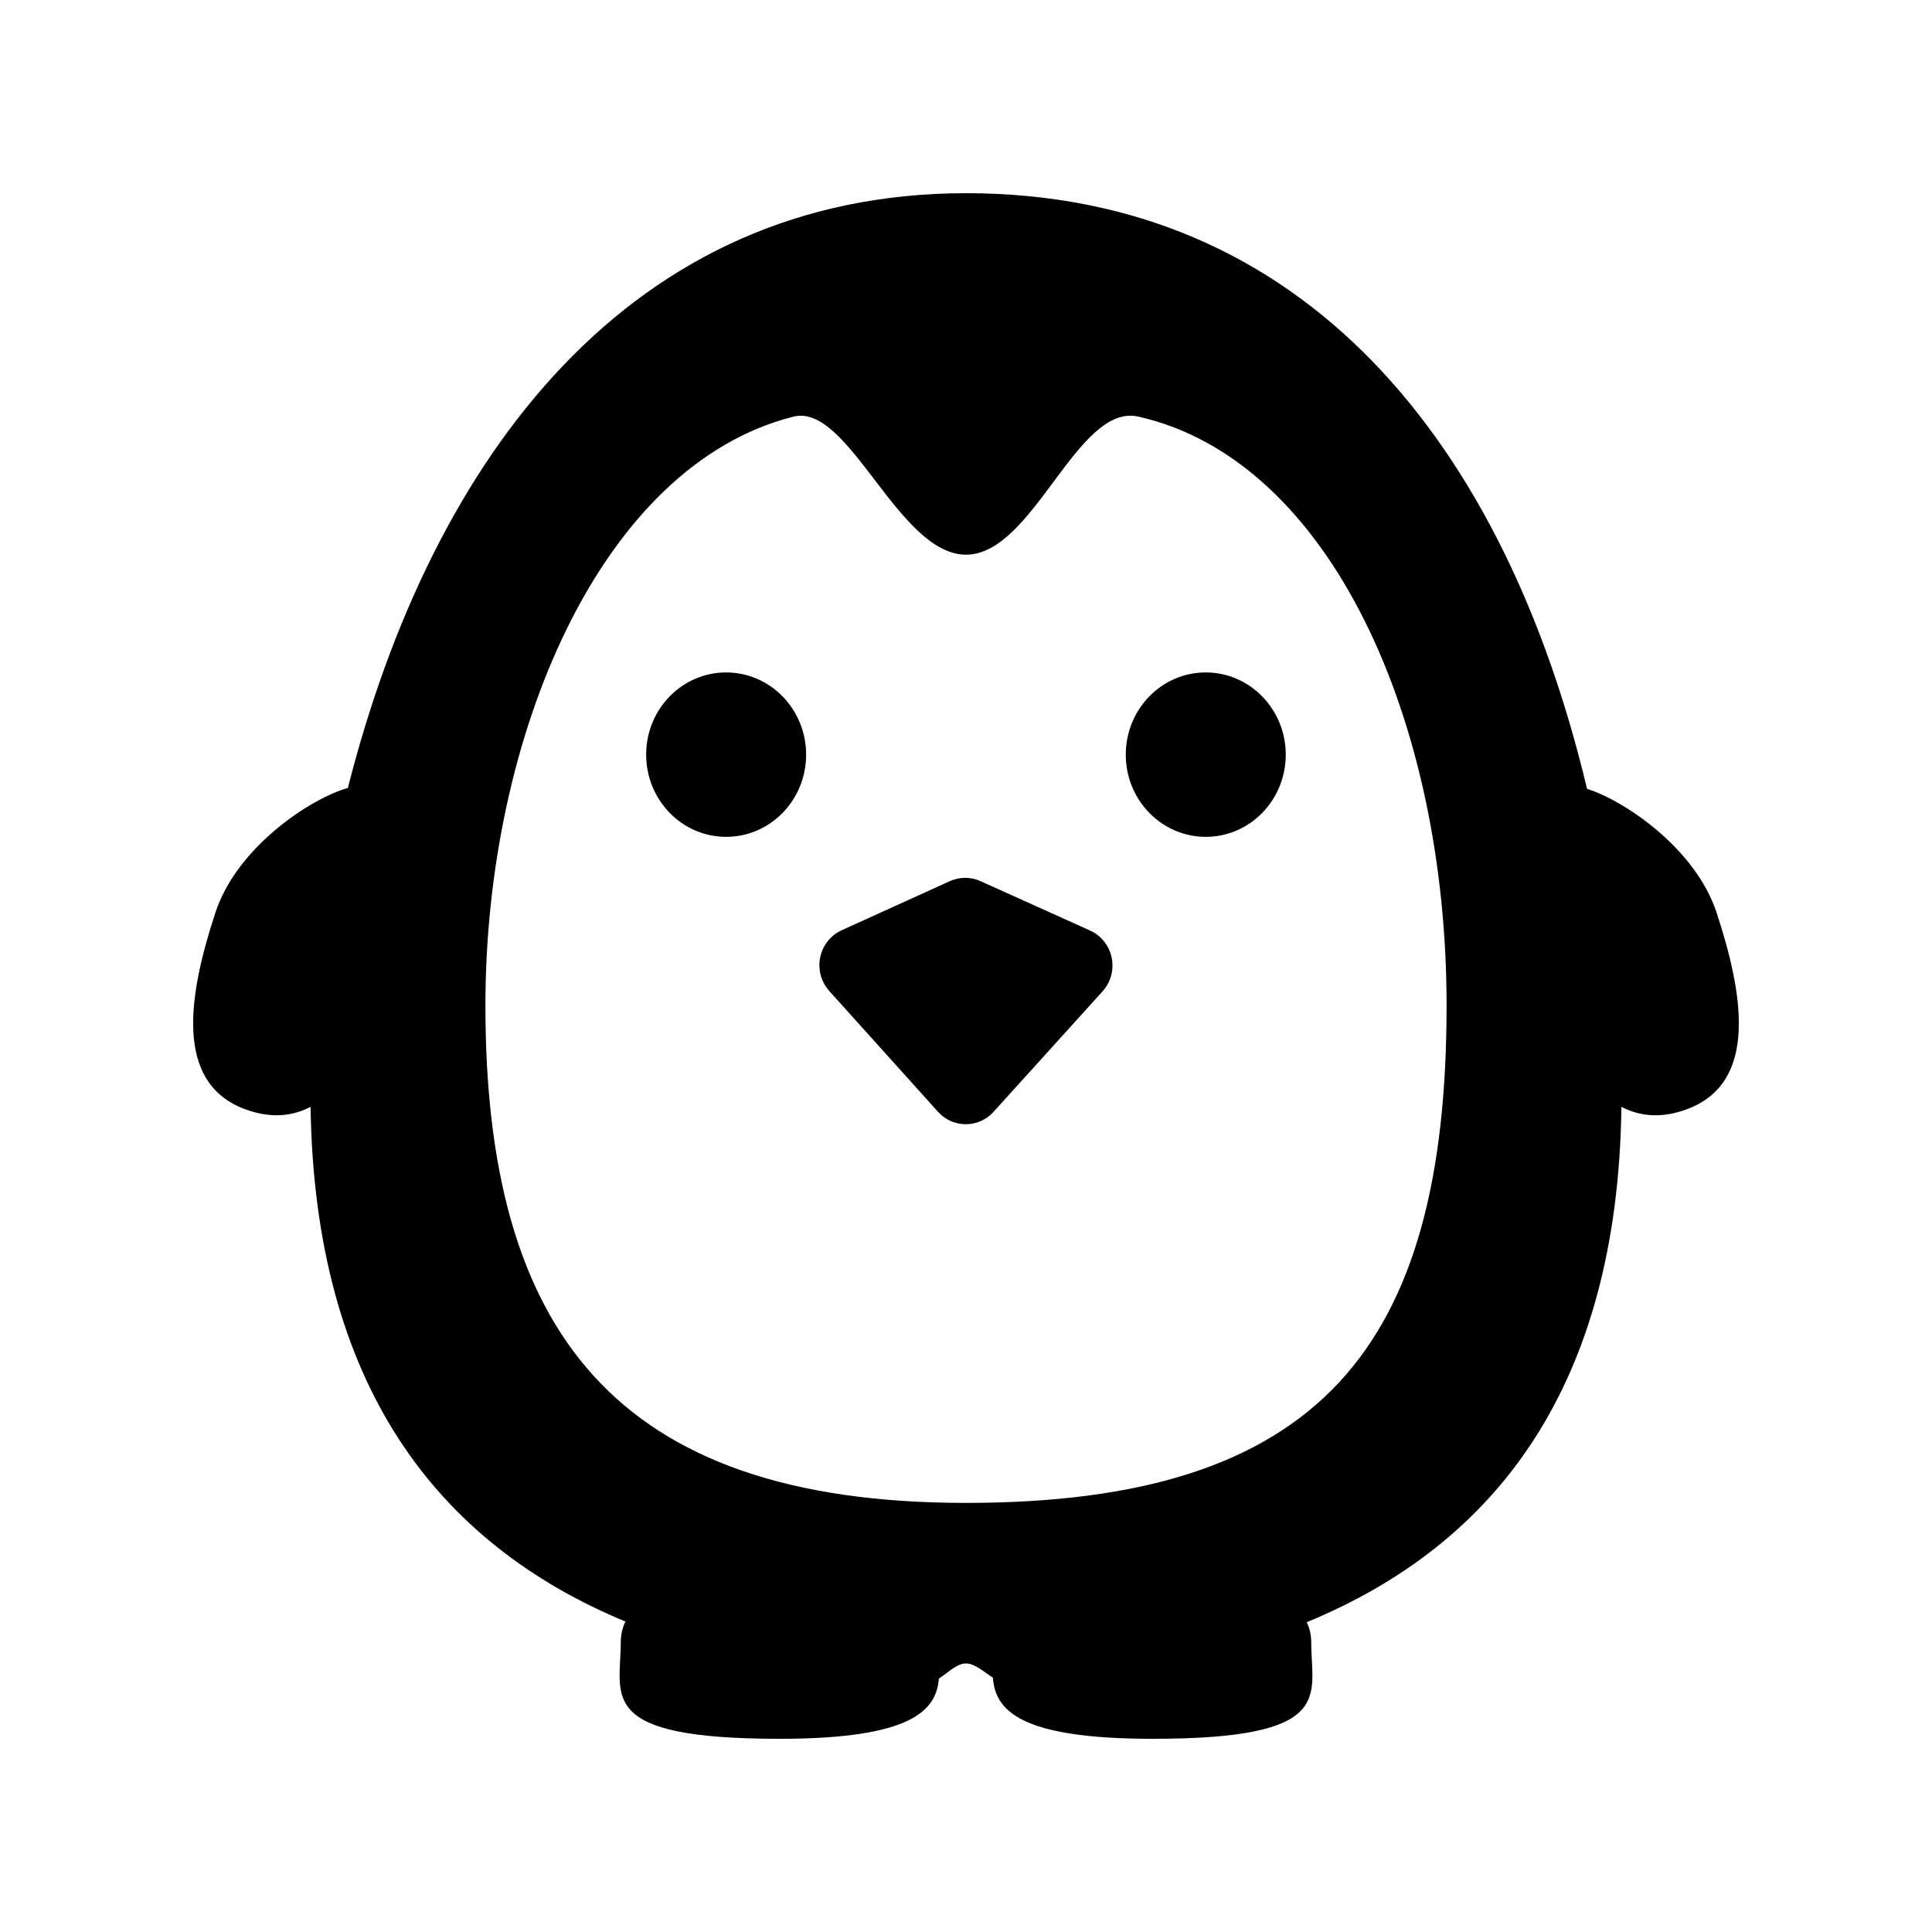
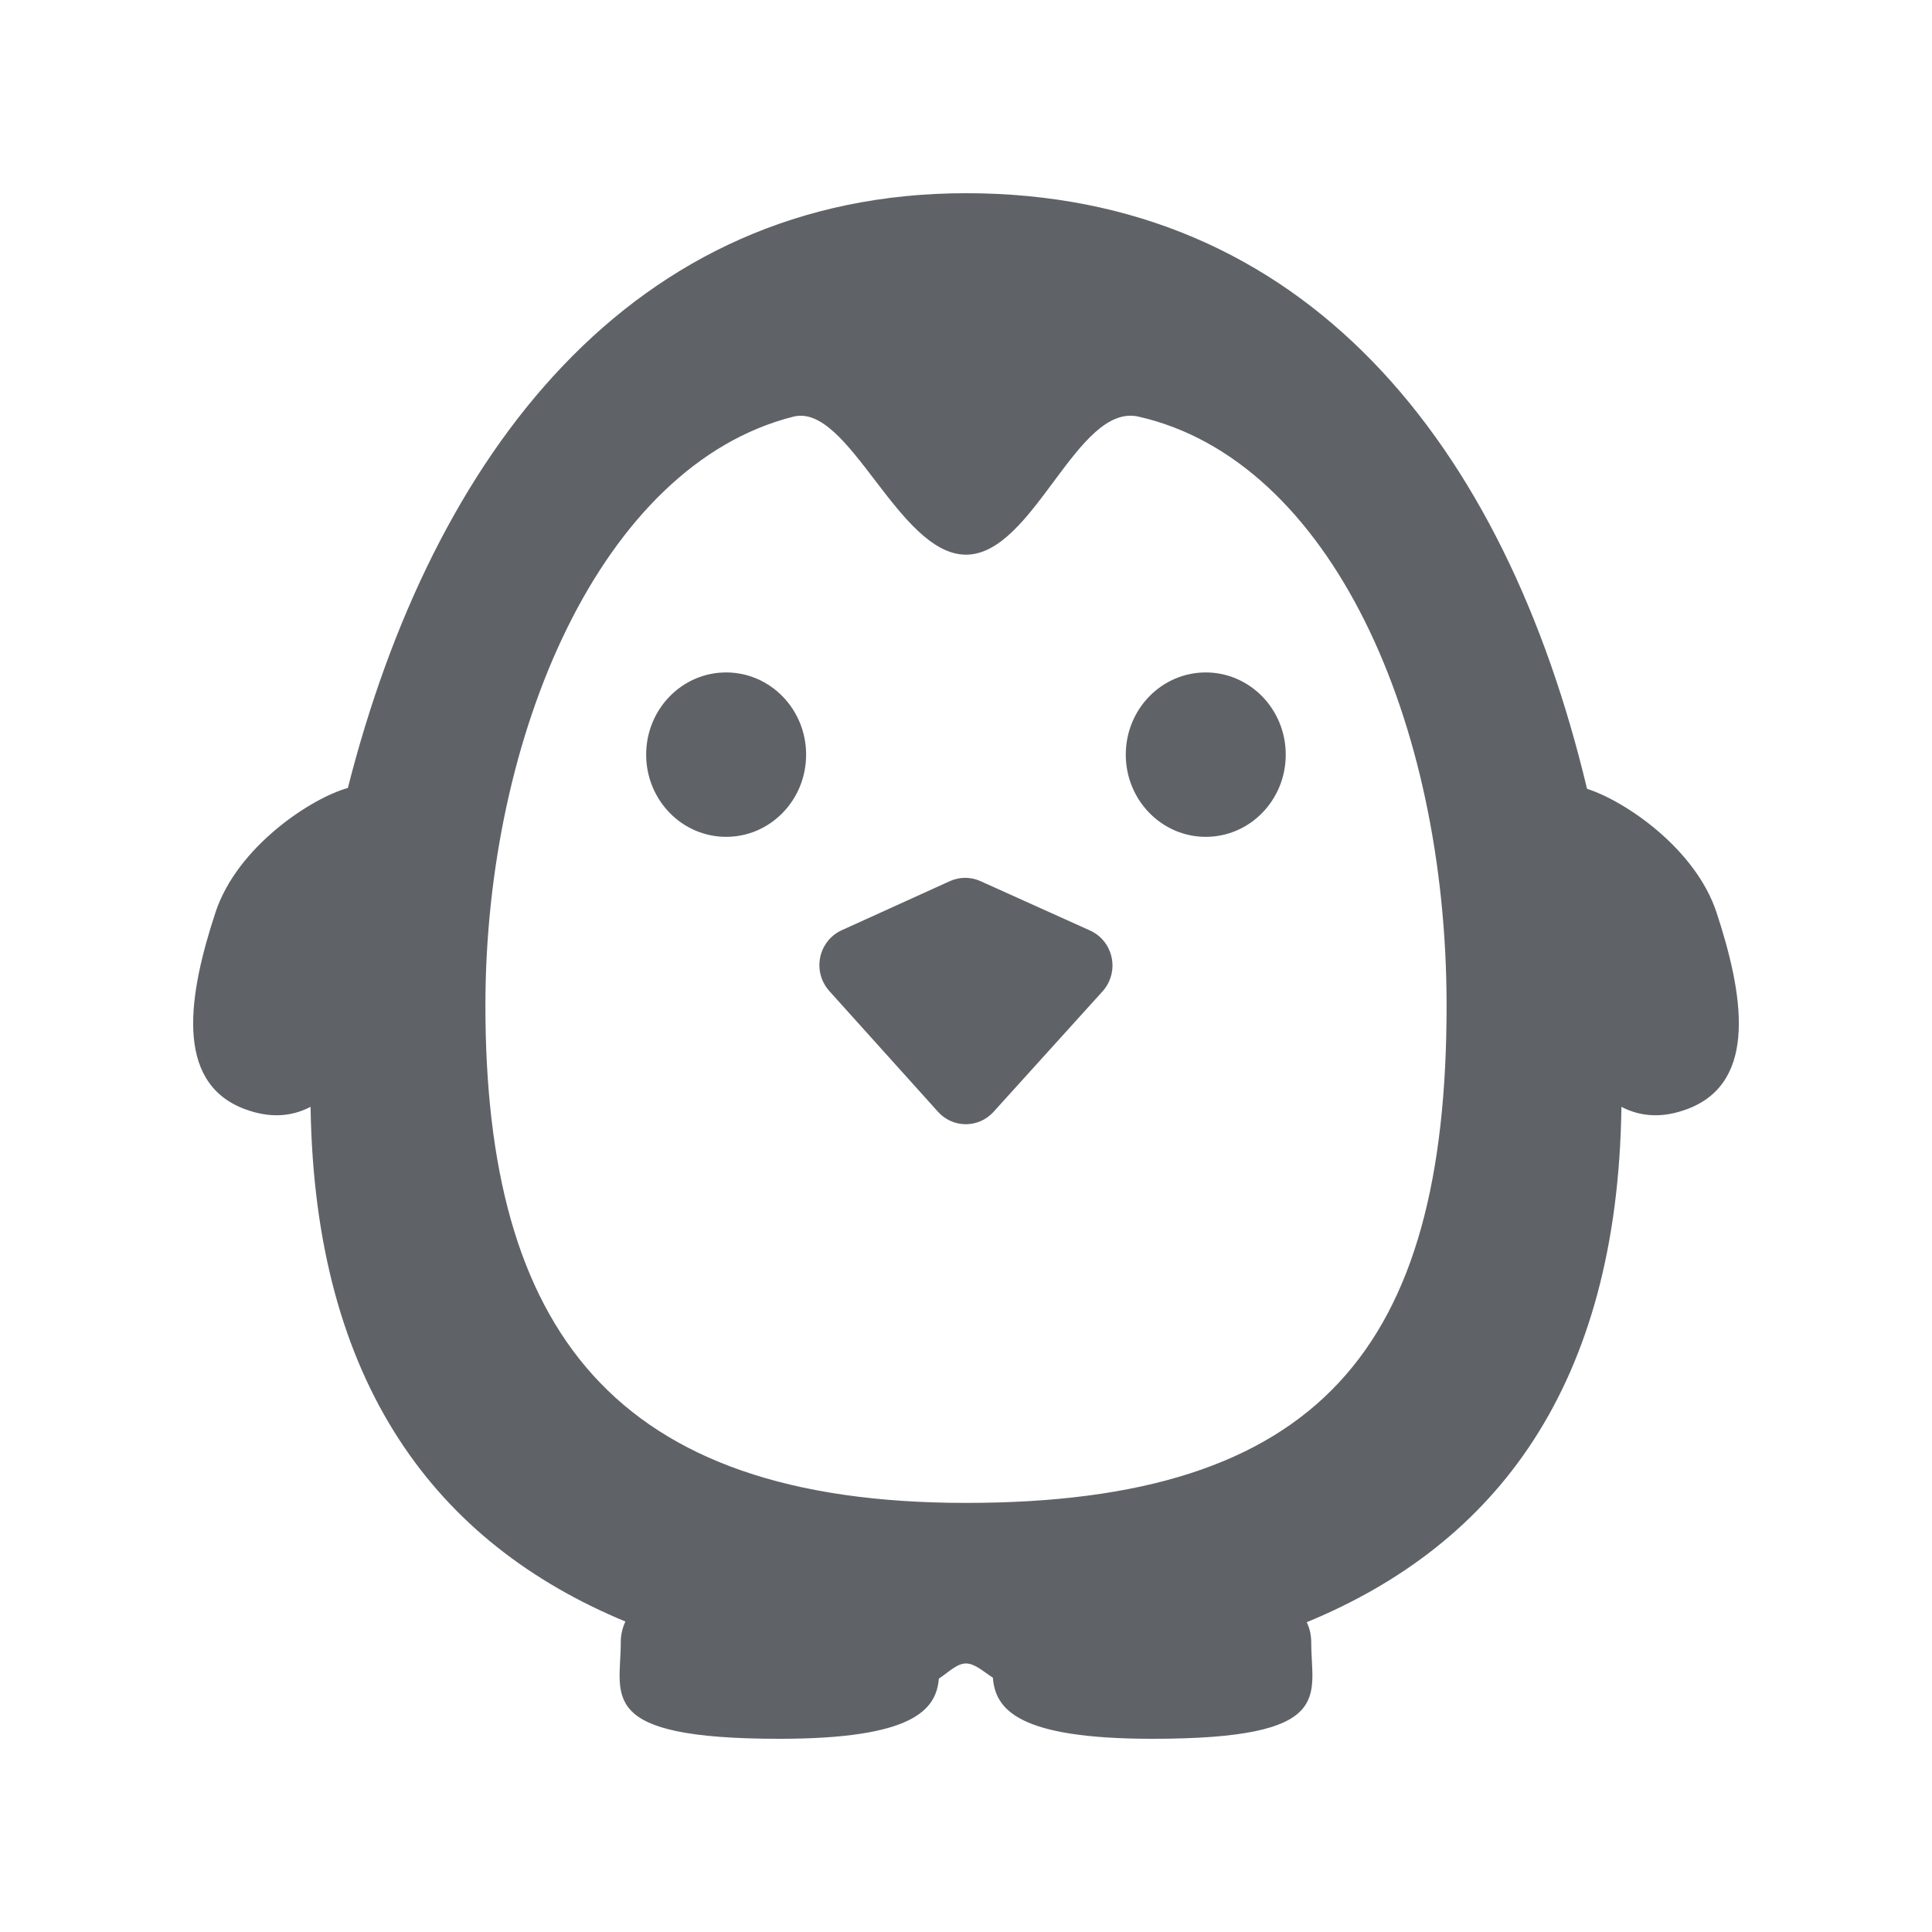
<svg xmlns="http://www.w3.org/2000/svg" width="20" height="20" viewBox="0 0 20 20">
-   <path d="M10 2c3.506 0 5.577 2.592 6.429 6.166.386.122 1.121.614 1.341 1.281.272.828.439 1.756-.303 2.034-.259.097-.484.08-.682-.023-.039 2.888-1.296 4.527-3.258 5.335.031.062.047.134.047.215 0 .548.26.992-1.643.992-1.392 0-1.627-.303-1.653-.633-.092-.058-.185-.147-.279-.147-.094 0-.187.097-.28.157C9.692 17.701 9.451 18 8.069 18c-1.903 0-1.643-.444-1.643-.992a.507.507 0 0 1 .048-.222c-1.96-.813-3.216-2.46-3.259-5.328-.198.103-.423.12-.682.023-.742-.278-.575-1.206-.303-2.034.225-.685.995-1.186 1.371-1.29C4.478 4.704 6.536 2 10 2zm0 3.742c-.702 0-1.212-1.573-1.786-1.429-1.999.503-3.189 3.309-3.189 6.096 0 3.347 1.319 5.149 4.975 5.149 3.657 0 4.975-1.602 4.975-5.149 0-2.943-1.199-5.645-3.189-6.096-.638-.145-1.084 1.429-1.786 1.429zm-.168 3.38a.384.384 0 0 1 .317-.001l1.136.512c.197.089.285.323.198.522a.397.397 0 0 1-.069.107l-1.129 1.248a.386.386 0 0 1-.575-.001l-1.126-1.251a.4.4 0 0 1 .025-.559.389.389 0 0 1 .104-.069zm-2.315-2.161c.457 0 .828.381.828.851 0 .47-.37.851-.828.851-.457 0-.828-.381-.828-.851 0-.47.37-.851.828-.851zm4.965 0c.457 0 .828.381.828.851 0 .47-.37.851-.828.851-.457 0-.828-.381-.828-.851 0-.47.37-.851.828-.851z" />
+   <path fill="#5F6368" d="M10 2c3.506 0 5.577 2.592 6.429 6.166.386.122 1.121.614 1.341 1.281.272.828.439 1.756-.303 2.034-.259.097-.484.08-.682-.023-.039 2.888-1.296 4.527-3.258 5.335.031.062.047.134.047.215 0 .548.26.992-1.643.992-1.392 0-1.627-.303-1.653-.633-.092-.058-.185-.147-.279-.147-.094 0-.187.097-.28.157C9.692 17.701 9.451 18 8.069 18c-1.903 0-1.643-.444-1.643-.992a.507.507 0 0 1 .048-.222c-1.96-.813-3.216-2.46-3.259-5.328-.198.103-.423.12-.682.023-.742-.278-.575-1.206-.303-2.034.225-.685.995-1.186 1.371-1.29C4.478 4.704 6.536 2 10 2zm0 3.742c-.702 0-1.212-1.573-1.786-1.429-1.999.503-3.189 3.309-3.189 6.096 0 3.347 1.319 5.149 4.975 5.149 3.657 0 4.975-1.602 4.975-5.149 0-2.943-1.199-5.645-3.189-6.096-.638-.145-1.084 1.429-1.786 1.429zm-.168 3.38a.384.384 0 0 1 .317-.001l1.136.512c.197.089.285.323.198.522a.397.397 0 0 1-.069.107l-1.129 1.248a.386.386 0 0 1-.575-.001l-1.126-1.251a.4.4 0 0 1 .025-.559.389.389 0 0 1 .104-.069zm-2.315-2.161c.457 0 .828.381.828.851 0 .47-.37.851-.828.851-.457 0-.828-.381-.828-.851 0-.47.37-.851.828-.851zm4.965 0c.457 0 .828.381.828.851 0 .47-.37.851-.828.851-.457 0-.828-.381-.828-.851 0-.47.37-.851.828-.851z" />
</svg>
